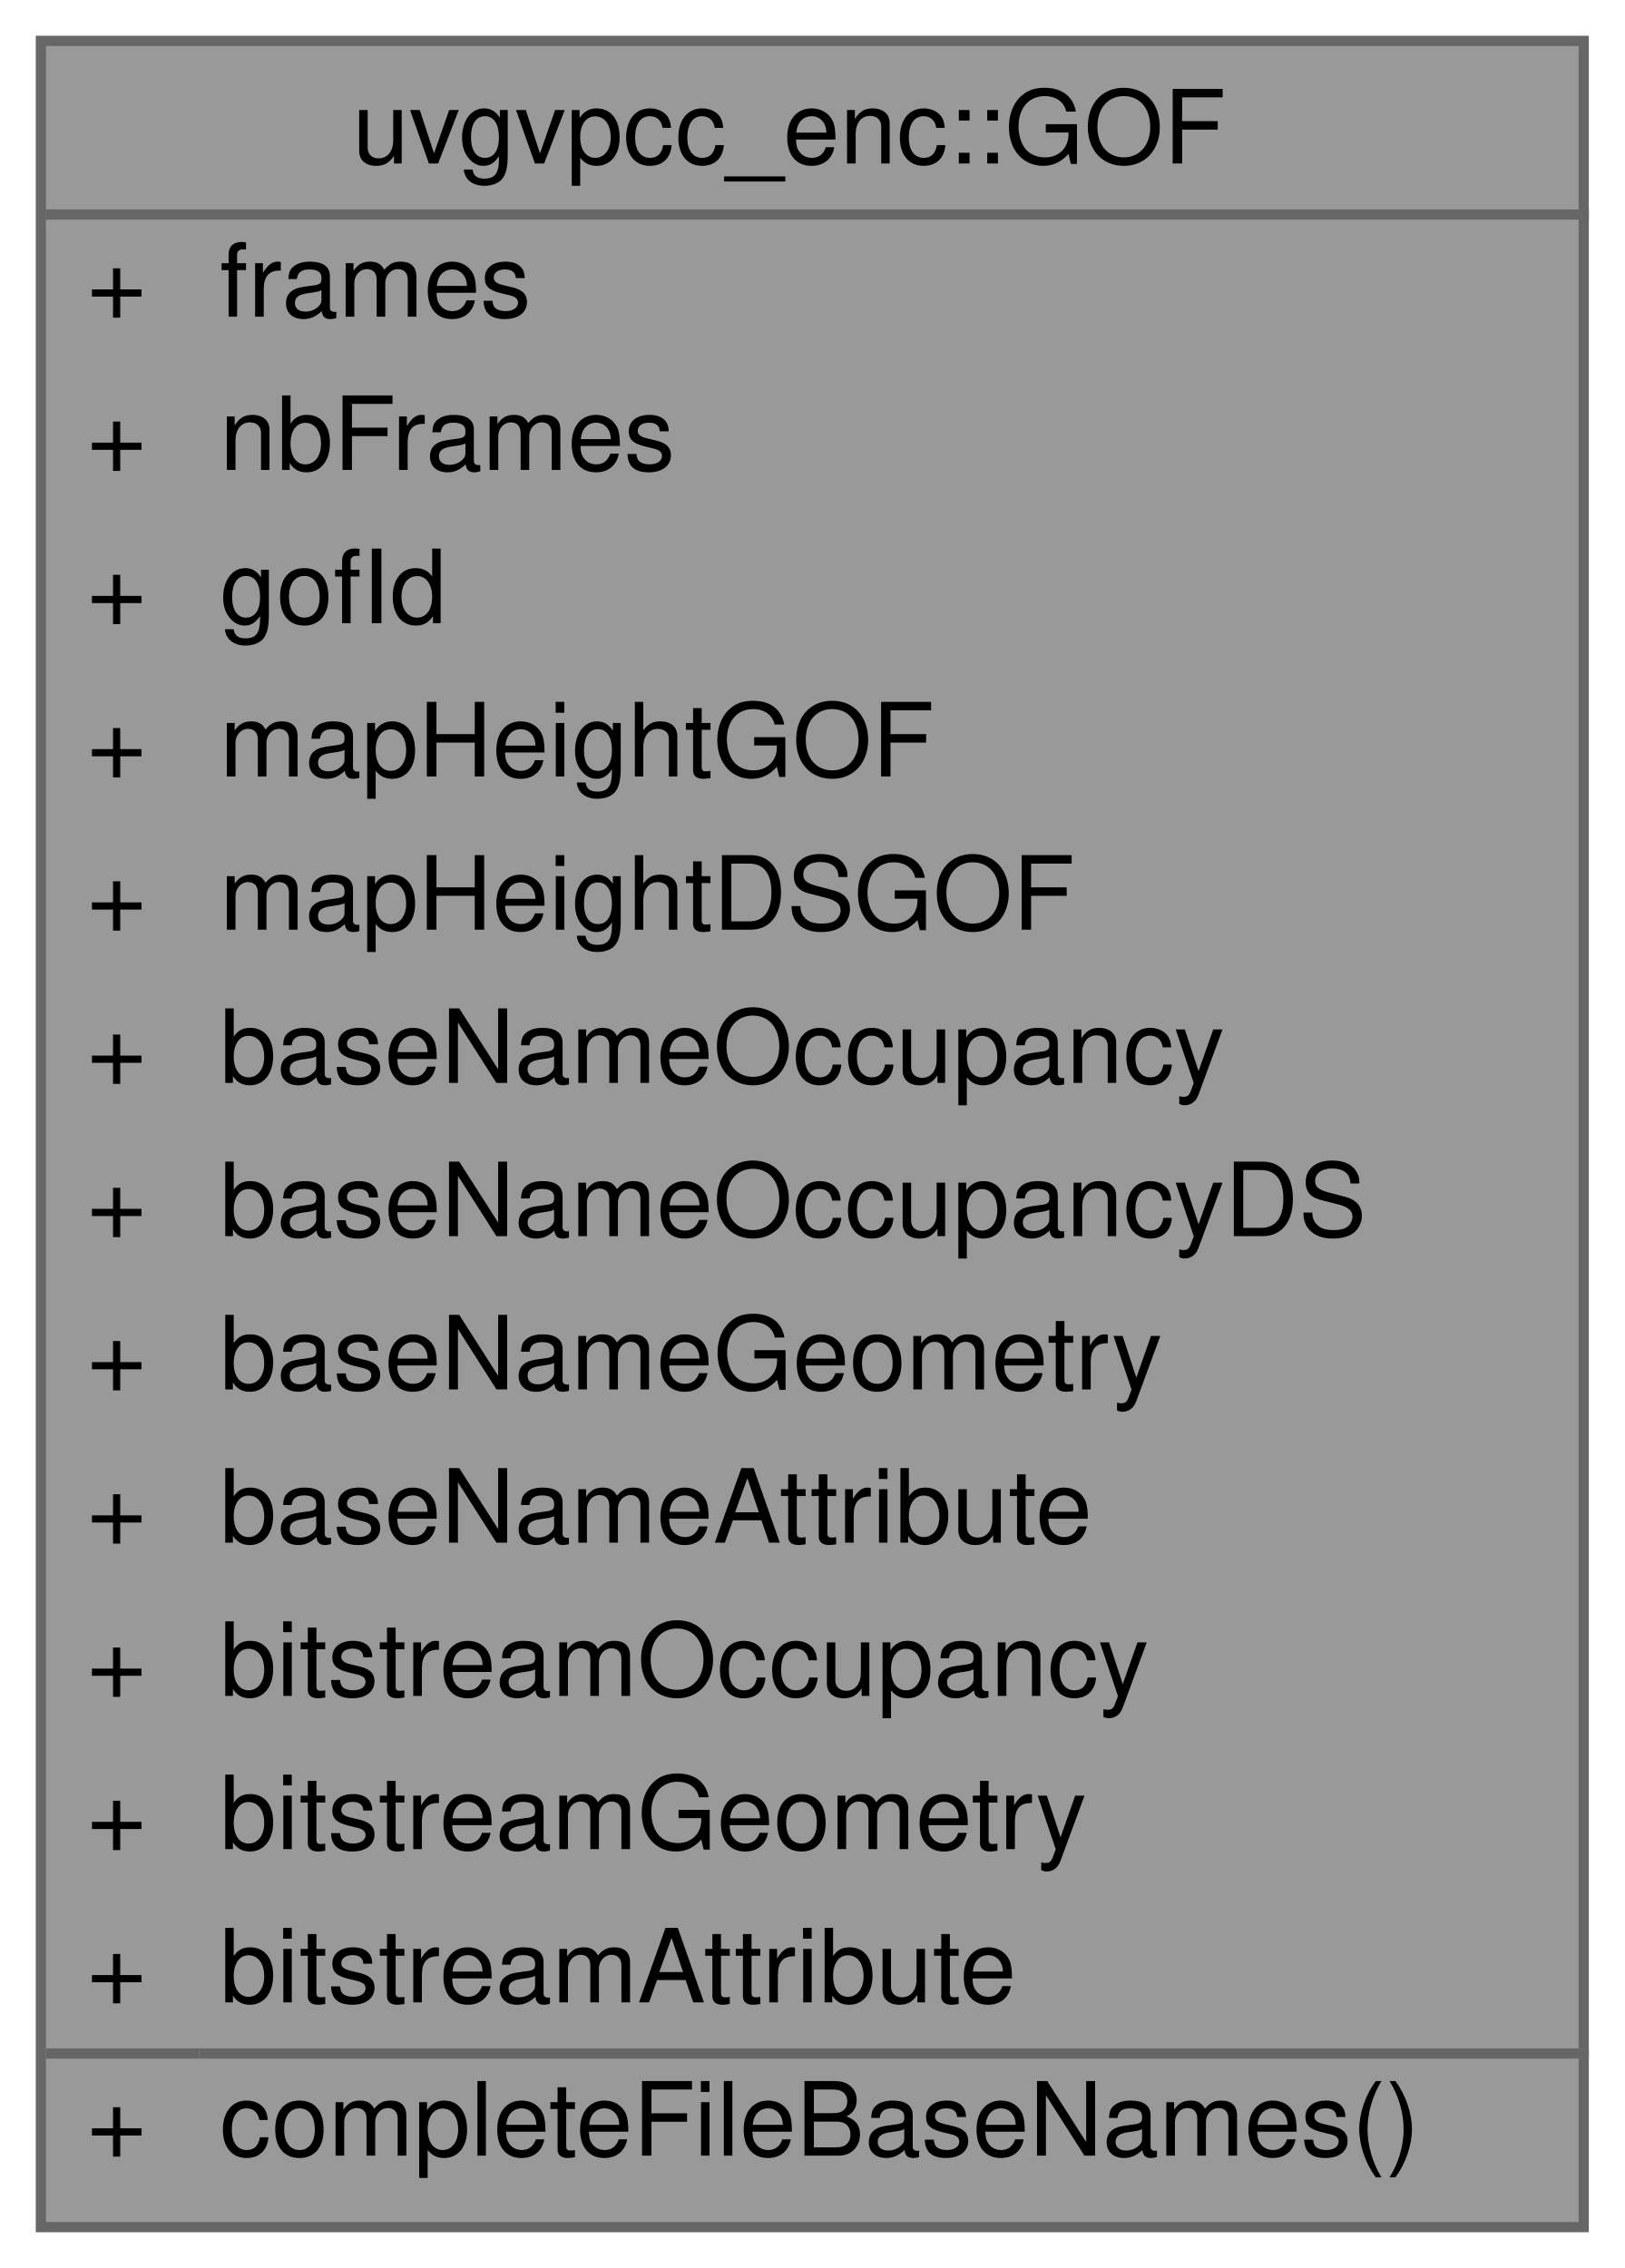
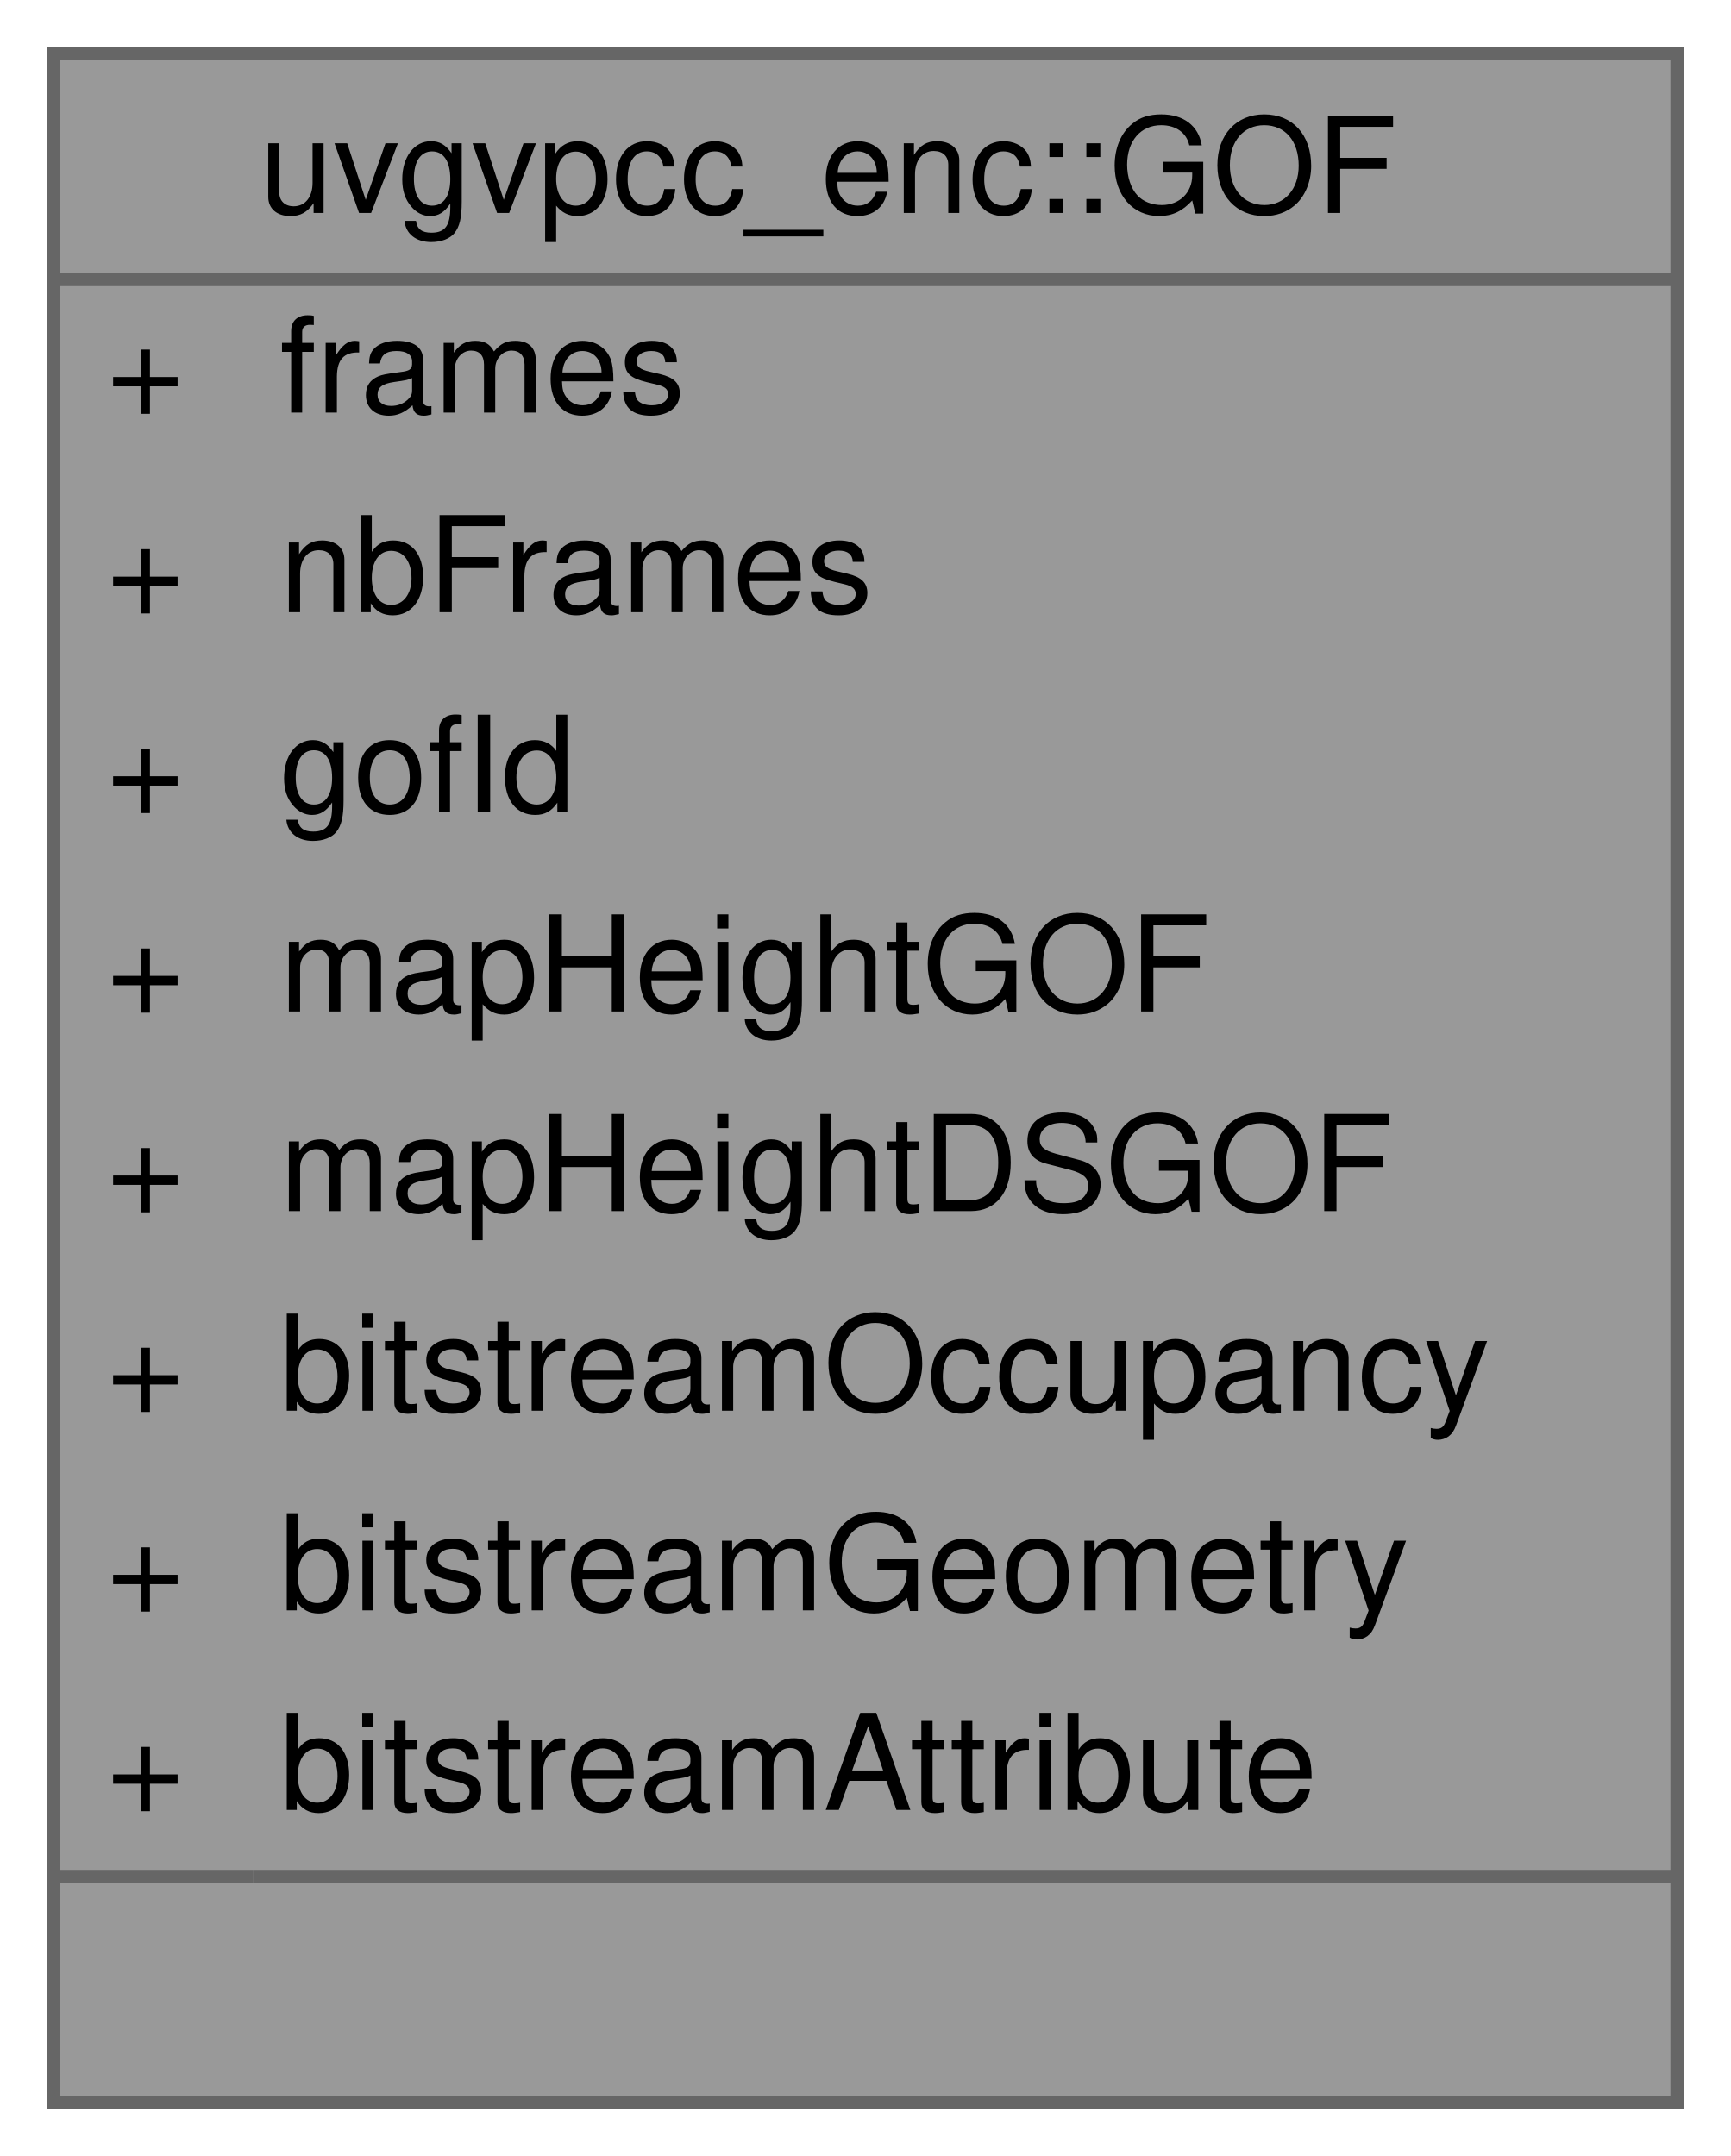
- <svg xmlns="http://www.w3.org/2000/svg" xmlns:xlink="http://www.w3.org/1999/xlink" width="159pt" height="222pt" viewBox="0.00 0.00 159.00 222.00">
-   <g id="graph0" class="graph" transform="scale(1 1) rotate(0) translate(4 218)">
+ <svg xmlns="http://www.w3.org/2000/svg" xmlns:xlink="http://www.w3.org/1999/xlink" width="130pt" height="162pt" viewBox="0.00 0.00 130.00 162.00">
+   <g id="graph0" class="graph" transform="scale(1 1) rotate(0) translate(4 158)">
    <g id="Node000001" class="node">
      <g id="a_Node000001">
        <a xlink:title=" ">
-           <polygon fill="#999999" stroke="transparent" points="151,-214 0,-214 0,0 151,0 151,-214" />
-           <text text-anchor="start" x="30.5" y="-202" font-family="Helvetica,sans-Serif" font-size="10.00">uvgvpcc_enc::GOF</text>
-           <text text-anchor="start" x="4.5" y="-187" font-family="Helvetica,sans-Serif" font-size="10.00">+</text>
-           <text text-anchor="start" x="17.5" y="-187" font-family="Helvetica,sans-Serif" font-size="10.00">frames</text>
-           <text text-anchor="start" x="4.5" y="-172" font-family="Helvetica,sans-Serif" font-size="10.00">+</text>
-           <text text-anchor="start" x="17.5" y="-172" font-family="Helvetica,sans-Serif" font-size="10.00">nbFrames</text>
-           <text text-anchor="start" x="4.5" y="-157" font-family="Helvetica,sans-Serif" font-size="10.00">+</text>
-           <text text-anchor="start" x="17.5" y="-157" font-family="Helvetica,sans-Serif" font-size="10.00">gofId</text>
-           <text text-anchor="start" x="4.5" y="-142" font-family="Helvetica,sans-Serif" font-size="10.00">+</text>
-           <text text-anchor="start" x="17.5" y="-142" font-family="Helvetica,sans-Serif" font-size="10.00">mapHeightGOF</text>
-           <text text-anchor="start" x="4.5" y="-127" font-family="Helvetica,sans-Serif" font-size="10.00">+</text>
-           <text text-anchor="start" x="17.5" y="-127" font-family="Helvetica,sans-Serif" font-size="10.00">mapHeightDSGOF</text>
-           <text text-anchor="start" x="4.5" y="-112" font-family="Helvetica,sans-Serif" font-size="10.00">+</text>
-           <text text-anchor="start" x="17.5" y="-112" font-family="Helvetica,sans-Serif" font-size="10.00">baseNameOccupancy</text>
-           <text text-anchor="start" x="4.5" y="-97" font-family="Helvetica,sans-Serif" font-size="10.00">+</text>
-           <text text-anchor="start" x="17.5" y="-97" font-family="Helvetica,sans-Serif" font-size="10.00">baseNameOccupancyDS</text>
-           <text text-anchor="start" x="4.5" y="-82" font-family="Helvetica,sans-Serif" font-size="10.00">+</text>
-           <text text-anchor="start" x="17.5" y="-82" font-family="Helvetica,sans-Serif" font-size="10.00">baseNameGeometry</text>
-           <text text-anchor="start" x="4.5" y="-67" font-family="Helvetica,sans-Serif" font-size="10.00">+</text>
-           <text text-anchor="start" x="17.5" y="-67" font-family="Helvetica,sans-Serif" font-size="10.00">baseNameAttribute</text>
-           <text text-anchor="start" x="4.5" y="-52" font-family="Helvetica,sans-Serif" font-size="10.00">+</text>
-           <text text-anchor="start" x="17.5" y="-52" font-family="Helvetica,sans-Serif" font-size="10.00">bitstreamOccupancy</text>
-           <text text-anchor="start" x="4.5" y="-37" font-family="Helvetica,sans-Serif" font-size="10.00">+</text>
-           <text text-anchor="start" x="17.5" y="-37" font-family="Helvetica,sans-Serif" font-size="10.00">bitstreamGeometry</text>
-           <text text-anchor="start" x="4.5" y="-22" font-family="Helvetica,sans-Serif" font-size="10.00">+</text>
-           <text text-anchor="start" x="17.5" y="-22" font-family="Helvetica,sans-Serif" font-size="10.00">bitstreamAttribute</text>
-           <text text-anchor="start" x="4.5" y="-7" font-family="Helvetica,sans-Serif" font-size="10.00">+</text>
-           <text text-anchor="start" x="17.5" y="-7" font-family="Helvetica,sans-Serif" font-size="10.00">completeFileBaseNames()</text>
-           <polygon fill="#666666" stroke="#666666" points="0.5,-197 0.5,-197 151.5,-197 151.5,-197 0.5,-197" />
-           <polygon fill="#666666" stroke="#666666" points="0.5,-17 0.5,-17 15.5,-17 15.5,-17 0.5,-17" />
-           <polygon fill="#666666" stroke="#666666" points="15.5,-17 15.5,-17 151.5,-17 151.5,-17 15.5,-17" />
-           <polygon fill="none" stroke="#666666" points="0,0 0,-214 151,-214 151,0 0,0" />
+           <polygon fill="#999999" stroke="transparent" points="122,-154 0,-154 0,0 122,0 122,-154" />
+           <text text-anchor="start" x="15.5" y="-142" font-family="Helvetica,sans-Serif" font-size="10.00">uvgvpcc_enc::GOF</text>
+           <text text-anchor="start" x="4" y="-127" font-family="Helvetica,sans-Serif" font-size="10.00">+</text>
+           <text text-anchor="start" x="17" y="-127" font-family="Helvetica,sans-Serif" font-size="10.00">frames</text>
+           <text text-anchor="start" x="4" y="-112" font-family="Helvetica,sans-Serif" font-size="10.00">+</text>
+           <text text-anchor="start" x="17" y="-112" font-family="Helvetica,sans-Serif" font-size="10.00">nbFrames</text>
+           <text text-anchor="start" x="4" y="-97" font-family="Helvetica,sans-Serif" font-size="10.00">+</text>
+           <text text-anchor="start" x="17" y="-97" font-family="Helvetica,sans-Serif" font-size="10.00">gofId</text>
+           <text text-anchor="start" x="4" y="-82" font-family="Helvetica,sans-Serif" font-size="10.00">+</text>
+           <text text-anchor="start" x="17" y="-82" font-family="Helvetica,sans-Serif" font-size="10.00">mapHeightGOF</text>
+           <text text-anchor="start" x="4" y="-67" font-family="Helvetica,sans-Serif" font-size="10.00">+</text>
+           <text text-anchor="start" x="17" y="-67" font-family="Helvetica,sans-Serif" font-size="10.00">mapHeightDSGOF</text>
+           <text text-anchor="start" x="4" y="-52" font-family="Helvetica,sans-Serif" font-size="10.00">+</text>
+           <text text-anchor="start" x="17" y="-52" font-family="Helvetica,sans-Serif" font-size="10.00">bitstreamOccupancy</text>
+           <text text-anchor="start" x="4" y="-37" font-family="Helvetica,sans-Serif" font-size="10.00">+</text>
+           <text text-anchor="start" x="17" y="-37" font-family="Helvetica,sans-Serif" font-size="10.00">bitstreamGeometry</text>
+           <text text-anchor="start" x="4" y="-22" font-family="Helvetica,sans-Serif" font-size="10.00">+</text>
+           <text text-anchor="start" x="17" y="-22" font-family="Helvetica,sans-Serif" font-size="10.00">bitstreamAttribute</text>
+           <text text-anchor="start" x="59" y="-7" font-family="Helvetica,sans-Serif" font-size="10.00"> </text>
+           <polygon fill="#666666" stroke="#666666" points="0,-137 0,-137 122,-137 122,-137 0,-137" />
+           <polygon fill="#666666" stroke="#666666" points="0,-17 0,-17 15,-17 15,-17 0,-17" />
+           <polygon fill="#666666" stroke="#666666" points="15,-17 15,-17 122,-17 122,-17 15,-17" />
+           <polygon fill="none" stroke="#666666" points="0,0 0,-154 122,-154 122,0 0,0" />
        </a>
      </g>
    </g>
  </g>
</svg>
